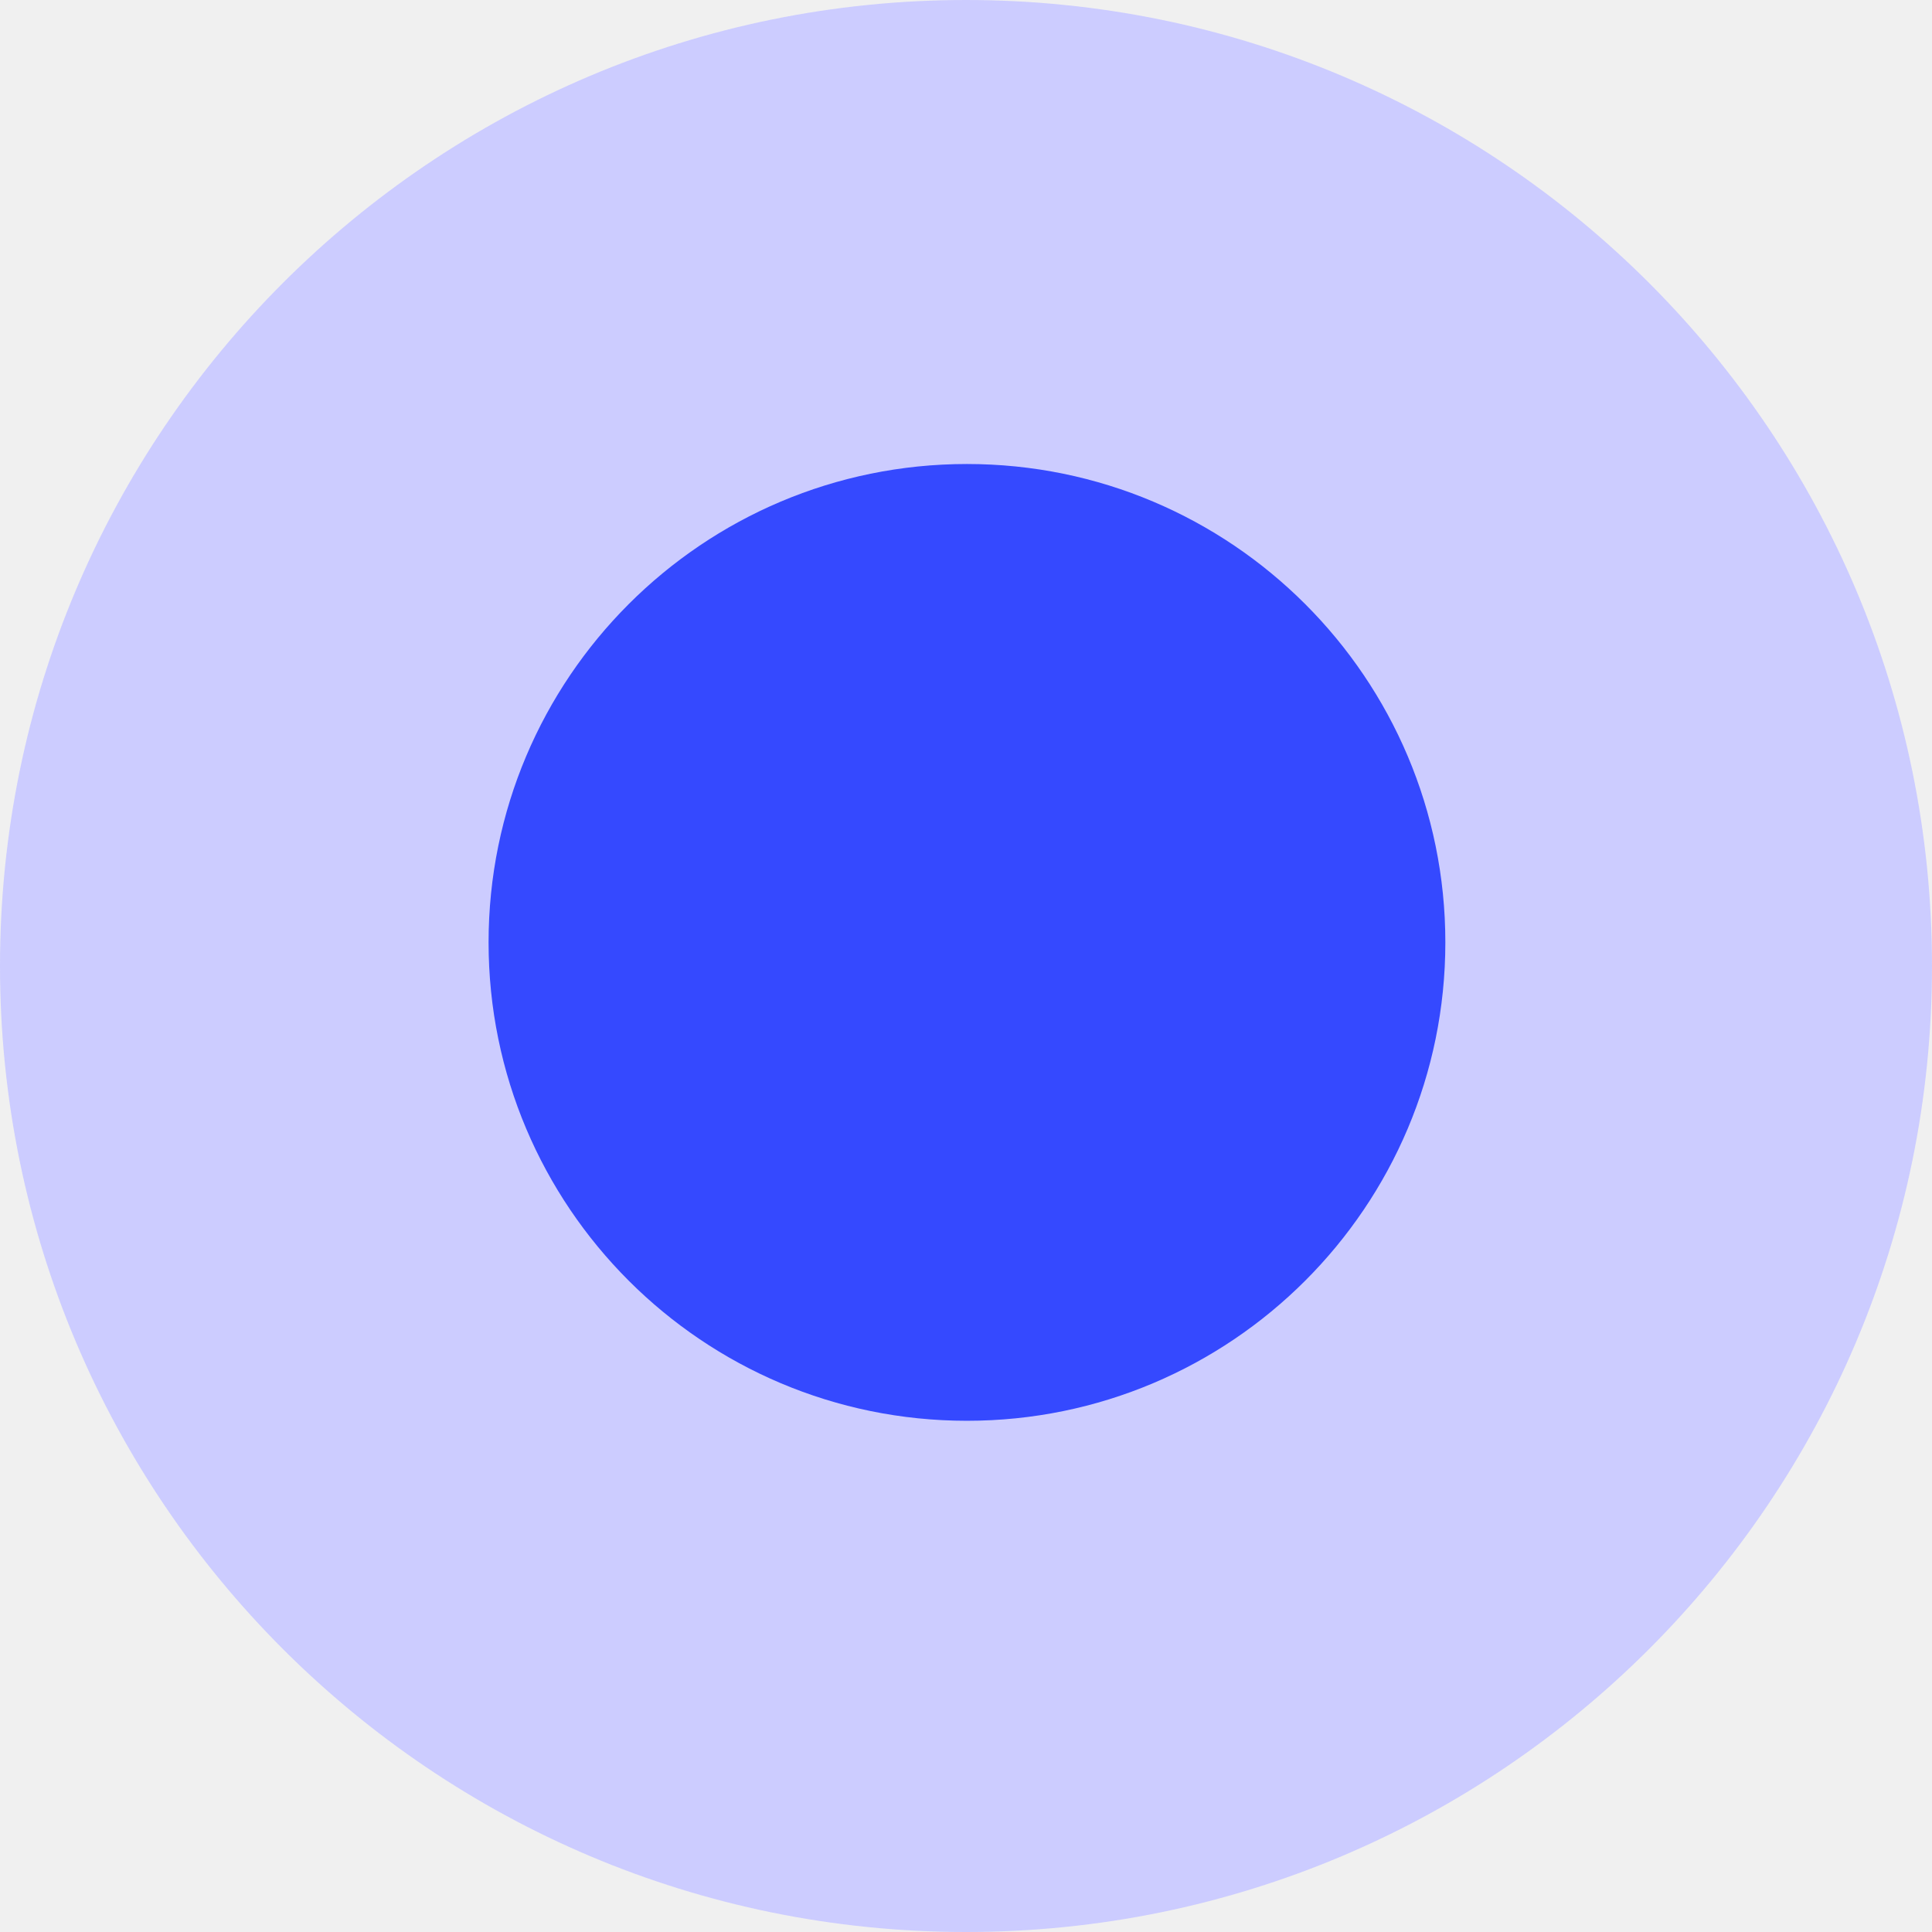
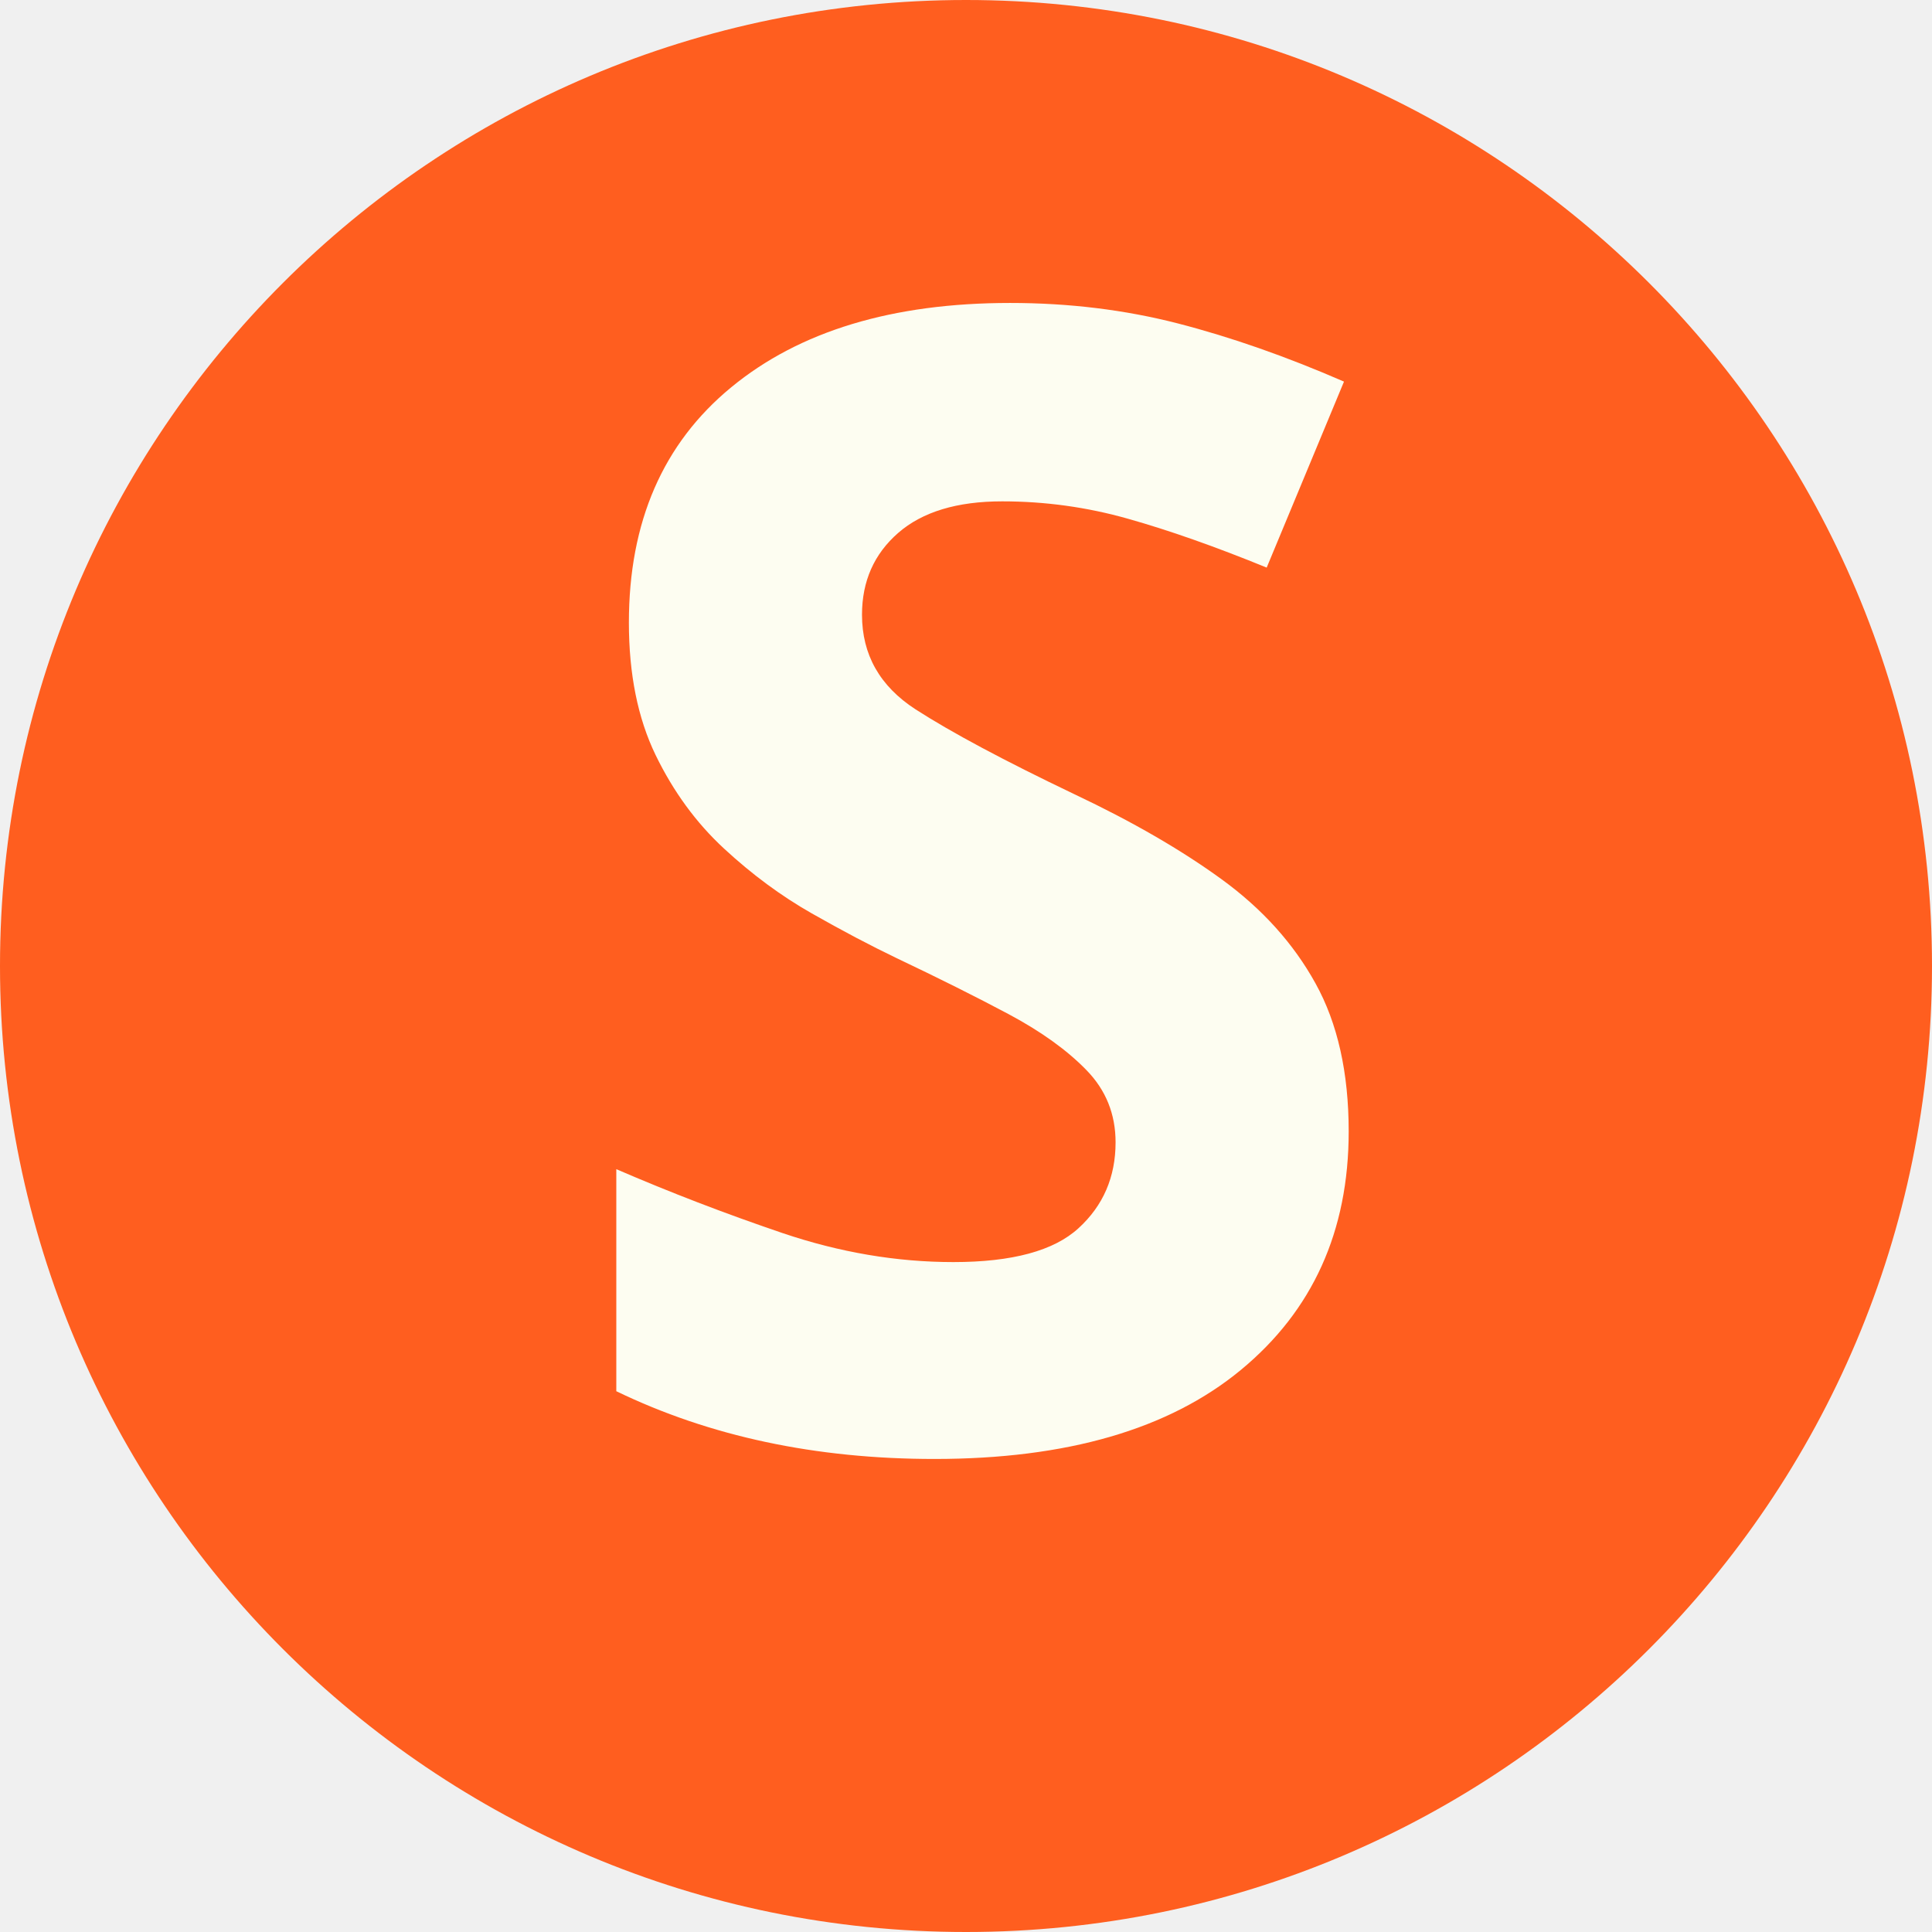
- <svg xmlns="http://www.w3.org/2000/svg" width="733" height="733" viewBox="0 0 733 733" fill="none">
-   <g clip-path="url(#clip0_1_3)">
-     <rect width="733" height="733" />
-     <rect width="733" height="733" rx="366.5" fill="#CCCCFF" />
-     <rect x="185.364" y="176.045" width="363" height="363" rx="181.5" fill="#3549FF" />
-   </g>
+ <svg xmlns="http://www.w3.org/2000/svg" id="Layer_1" width="180" height="180" viewBox="0 0 180 180">
  <defs>
-     <clipPath id="clip0_1_3">
-       <rect width="733" height="733" fill="white" />
-     </clipPath>
+     <style>
+       .cls-1 {
+         fill: #fdfdf1;
+         font-family: BalooDa2-SemiBold, 'Baloo Da 2';
+         font-size: 146.74px;
+         font-variation-settings: 'wght' 600;
+         font-weight: 600;
+       }
+ 
+       .cls-2 {
+         fill: #ff5e1f;
+       }
+     </style>
  </defs>
+   <rect class="cls-2" x="0" y="0" width="180" height="180" rx="90" ry="90" />
+   <text class="cls-1" transform="translate(50.67 134.46)">
+     <tspan x="0" y="0">S</tspan>
+   </text>
</svg>
